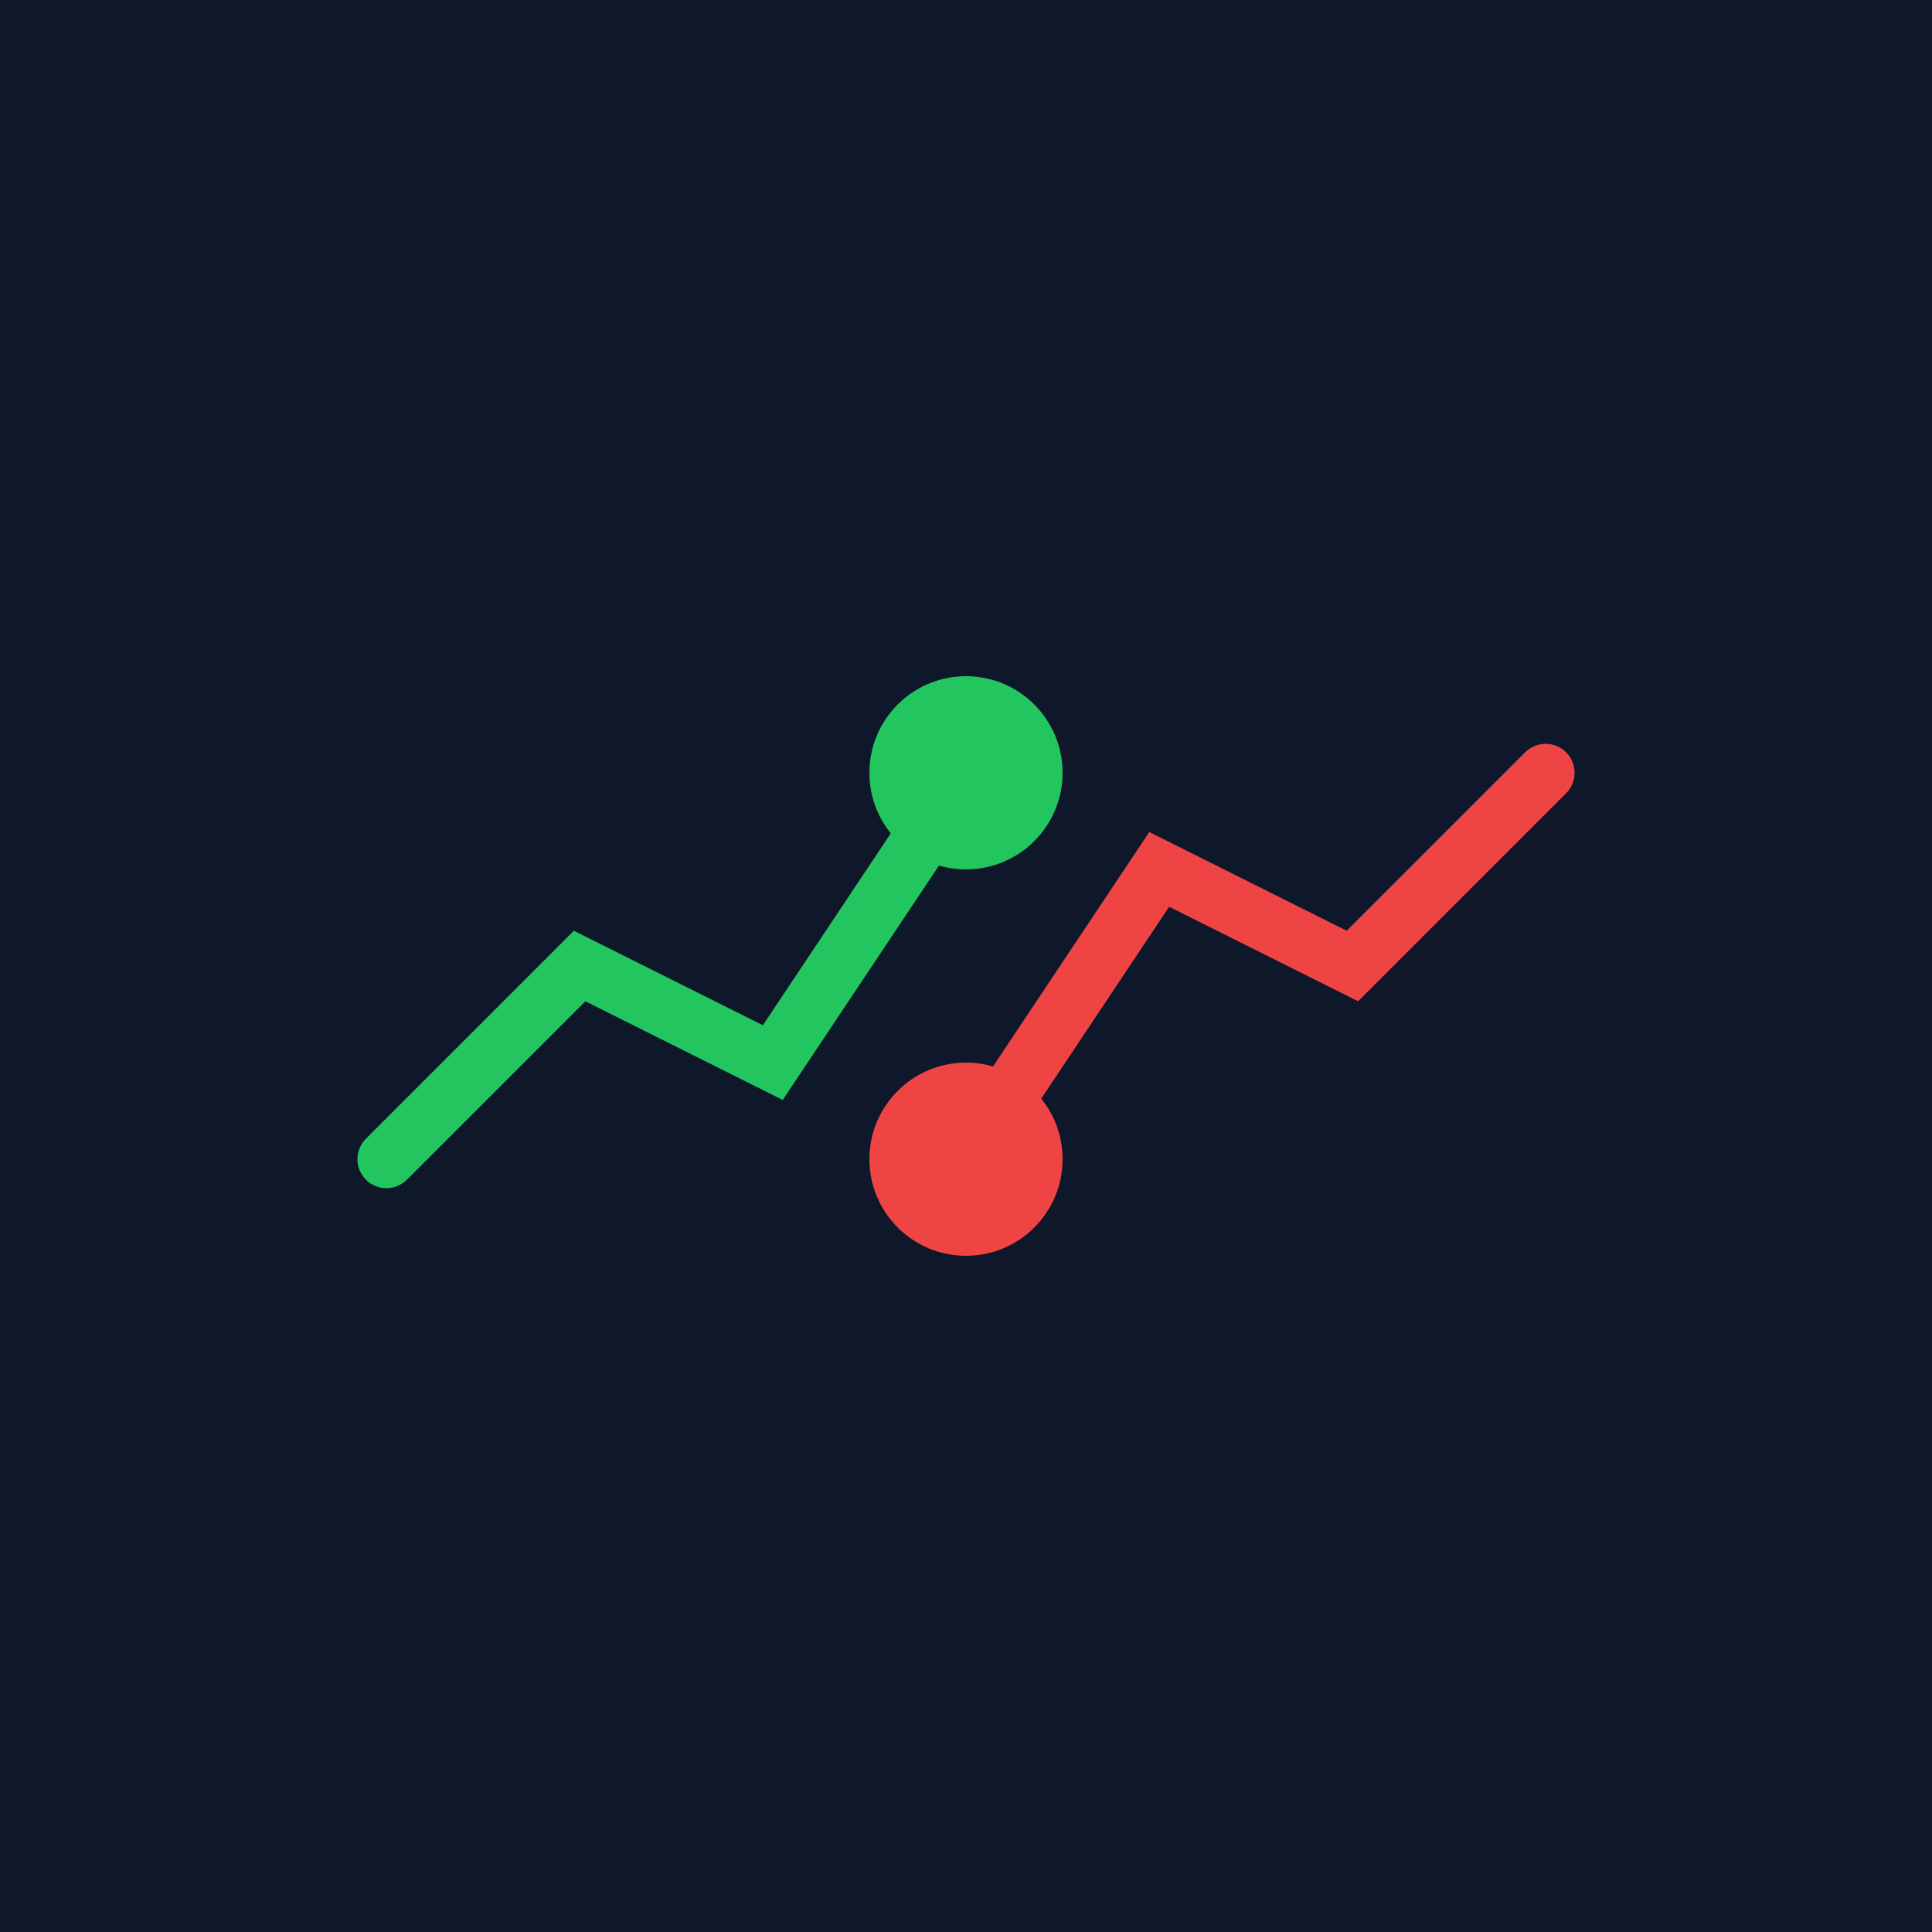
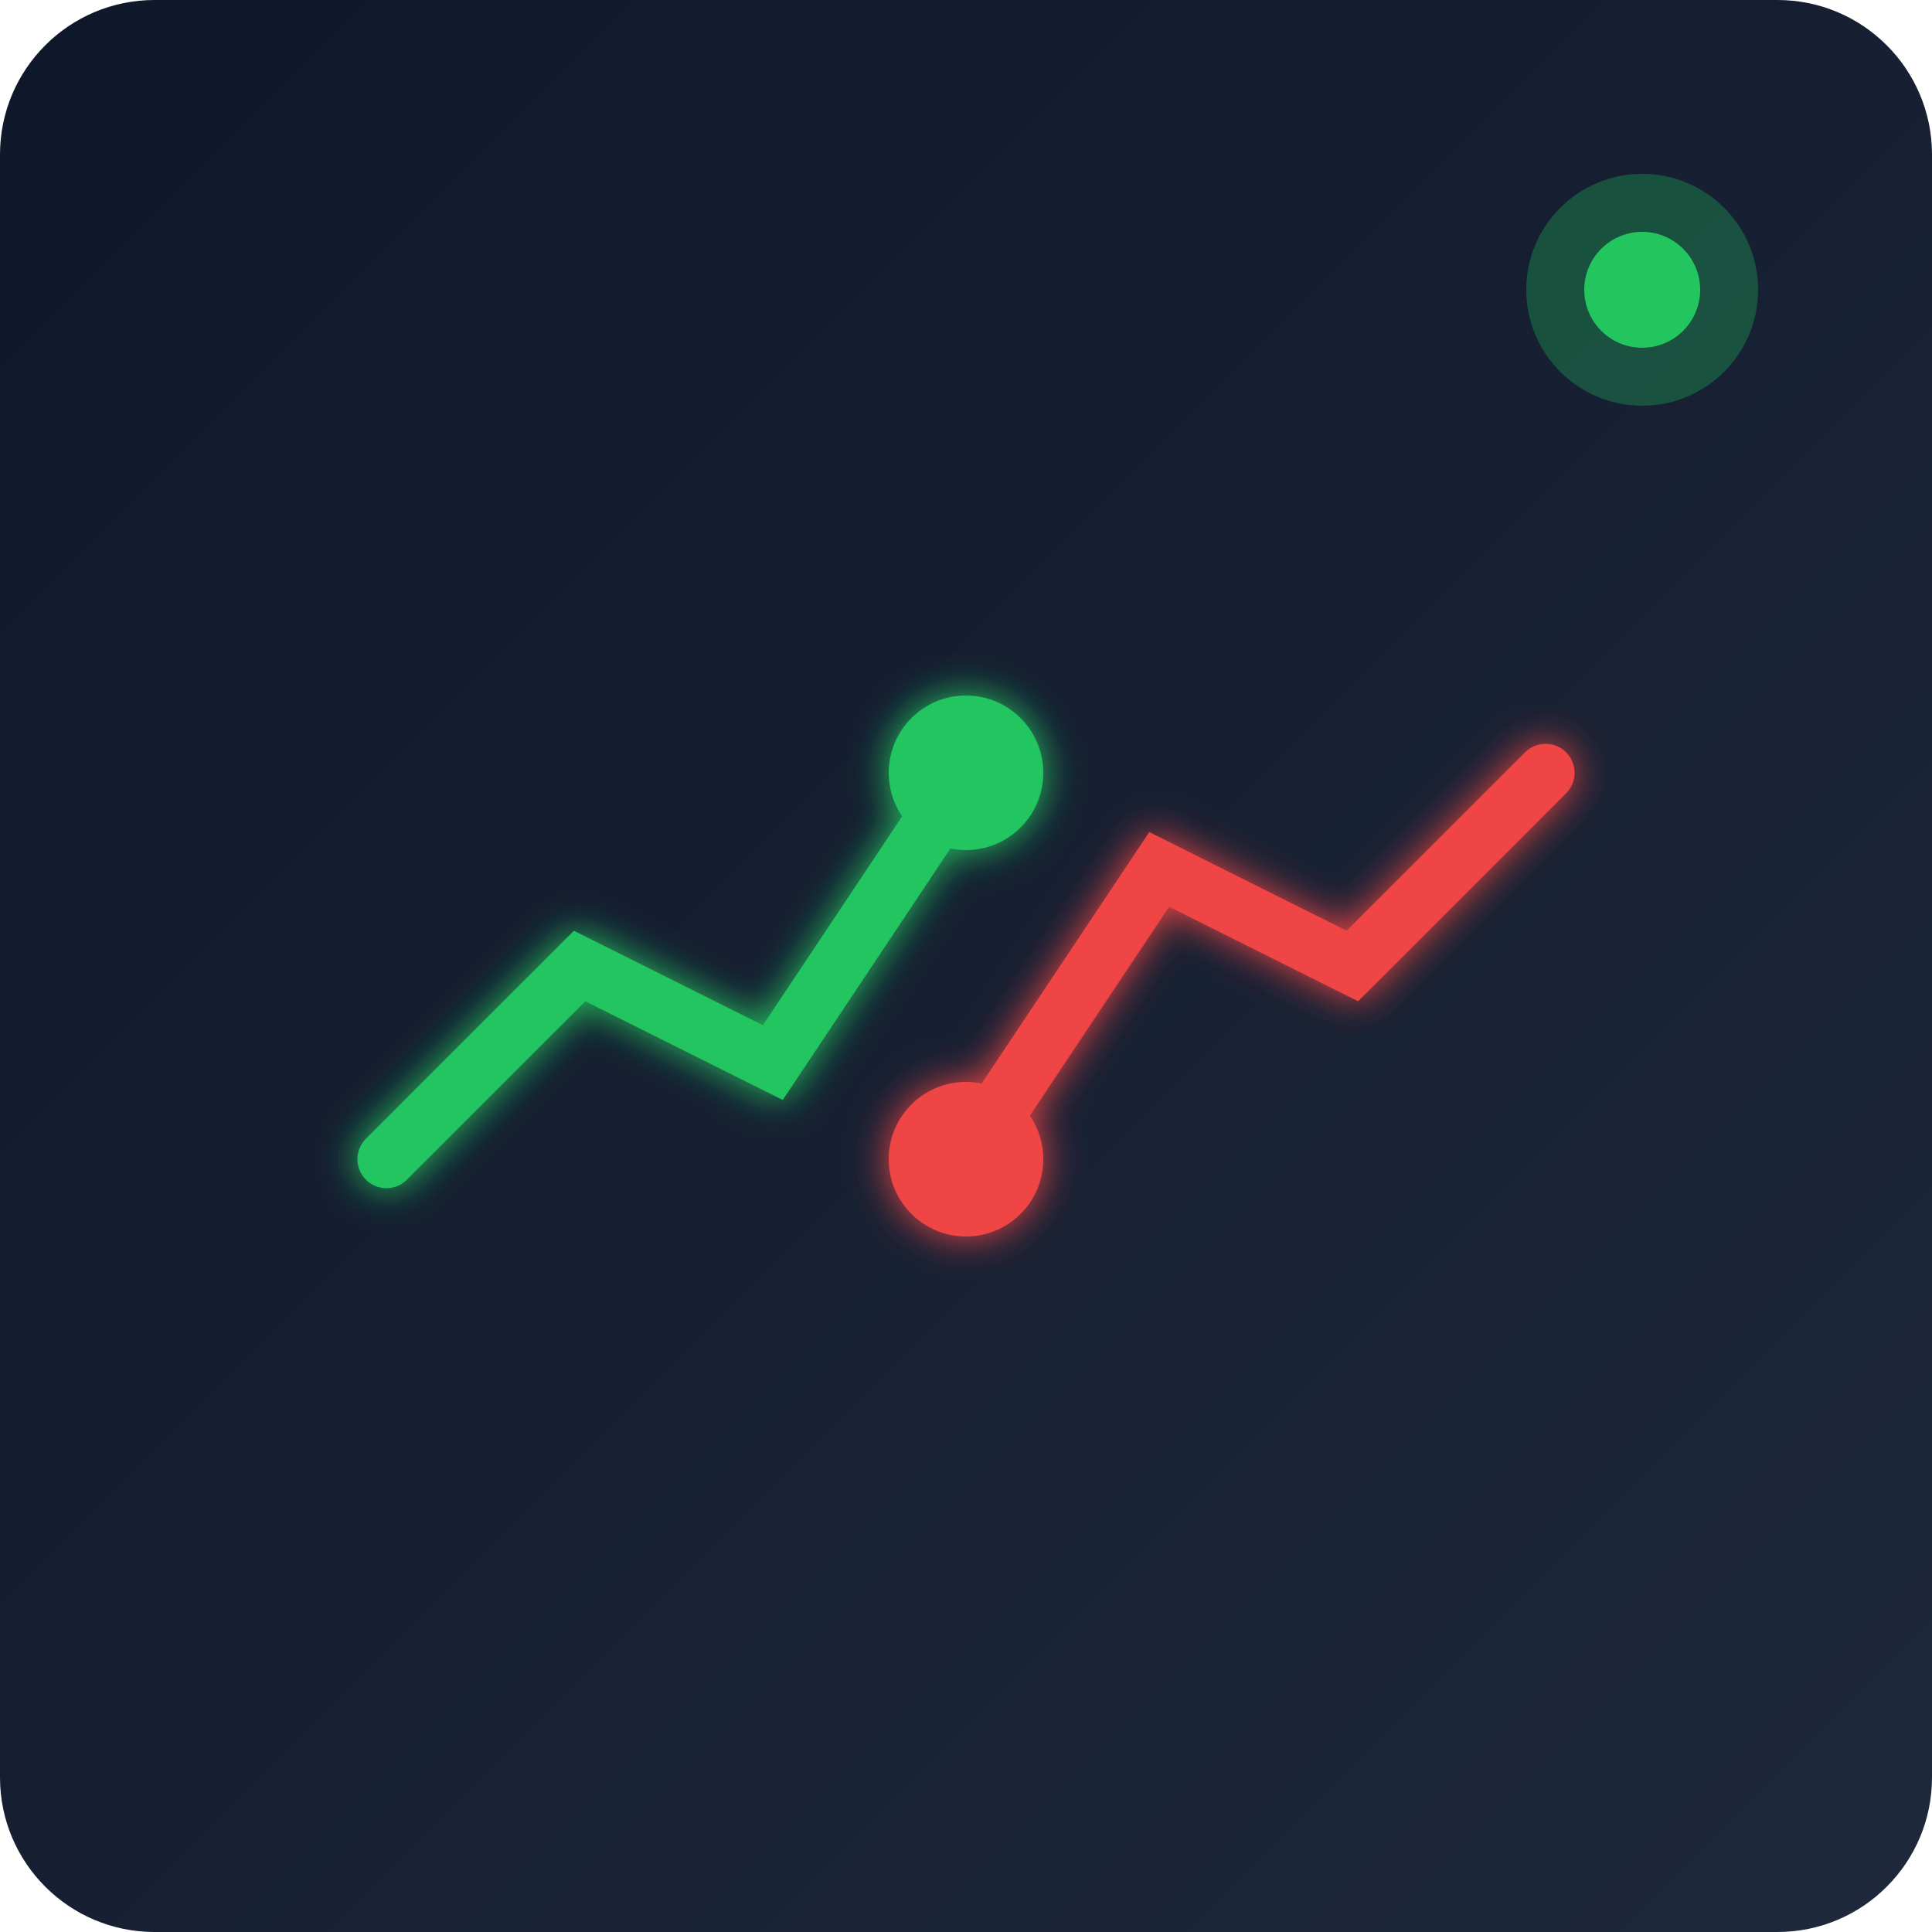
<svg xmlns="http://www.w3.org/2000/svg" viewBox="0 0 200 200">
-   <rect fill="#0F172A" width="200" height="200" />
-   <path d="M40 120 L60 100 L80 110 L100 80" stroke="#22C55E" stroke-width="6" fill="none" stroke-linecap="round" />
-   <circle cx="100" cy="80" r="10" fill="#22C55E" />
-   <path d="M160 80 L140 100 L120 90 L100 120" stroke="#EF4444" stroke-width="6" fill="none" stroke-linecap="round" />
-   <circle cx="100" cy="120" r="10" fill="#EF4444" />
+   <defs>
+     <linearGradient id="bgGrad" x1="0%" y1="0%" x2="100%" y2="100%">
+       <stop offset="0%" style="stop-color:#0F172A;stop-opacity:1" />
+       <stop offset="100%" style="stop-color:#1E293B;stop-opacity:1" />
+     </linearGradient>
+     <filter id="glow">
+       <feGaussianBlur stdDeviation="2" result="coloredBlur" />
+       <feMerge>
+         <feMergeNode in="coloredBlur" />
+         <feMergeNode in="SourceGraphic" />
+       </feMerge>
+     </filter>
+   </defs>
+   <rect width="200" height="200" fill="url(#bgGrad)" rx="16" />
+   <g transform="translate(100, 100)" filter="url(#glow)">
+     <path d="M-60 20 L-40 0 L-20 10 L0 -20" stroke="#22C55E" stroke-width="6" fill="none" stroke-linecap="round" />
+     <circle cx="0" cy="-20" r="8" fill="#22C55E" />
+     <path d="M60 -20 L40 0 L20 -10 L0 20" stroke="#EF4444" stroke-width="6" fill="none" stroke-linecap="round" />
+     <circle cx="0" cy="20" r="8" fill="#EF4444" />
+   </g>
+   <circle cx="170" cy="30" r="12" fill="#22C55E" opacity="0.3" />
+   <circle cx="170" cy="30" r="6" fill="#22C55E" />
</svg>
